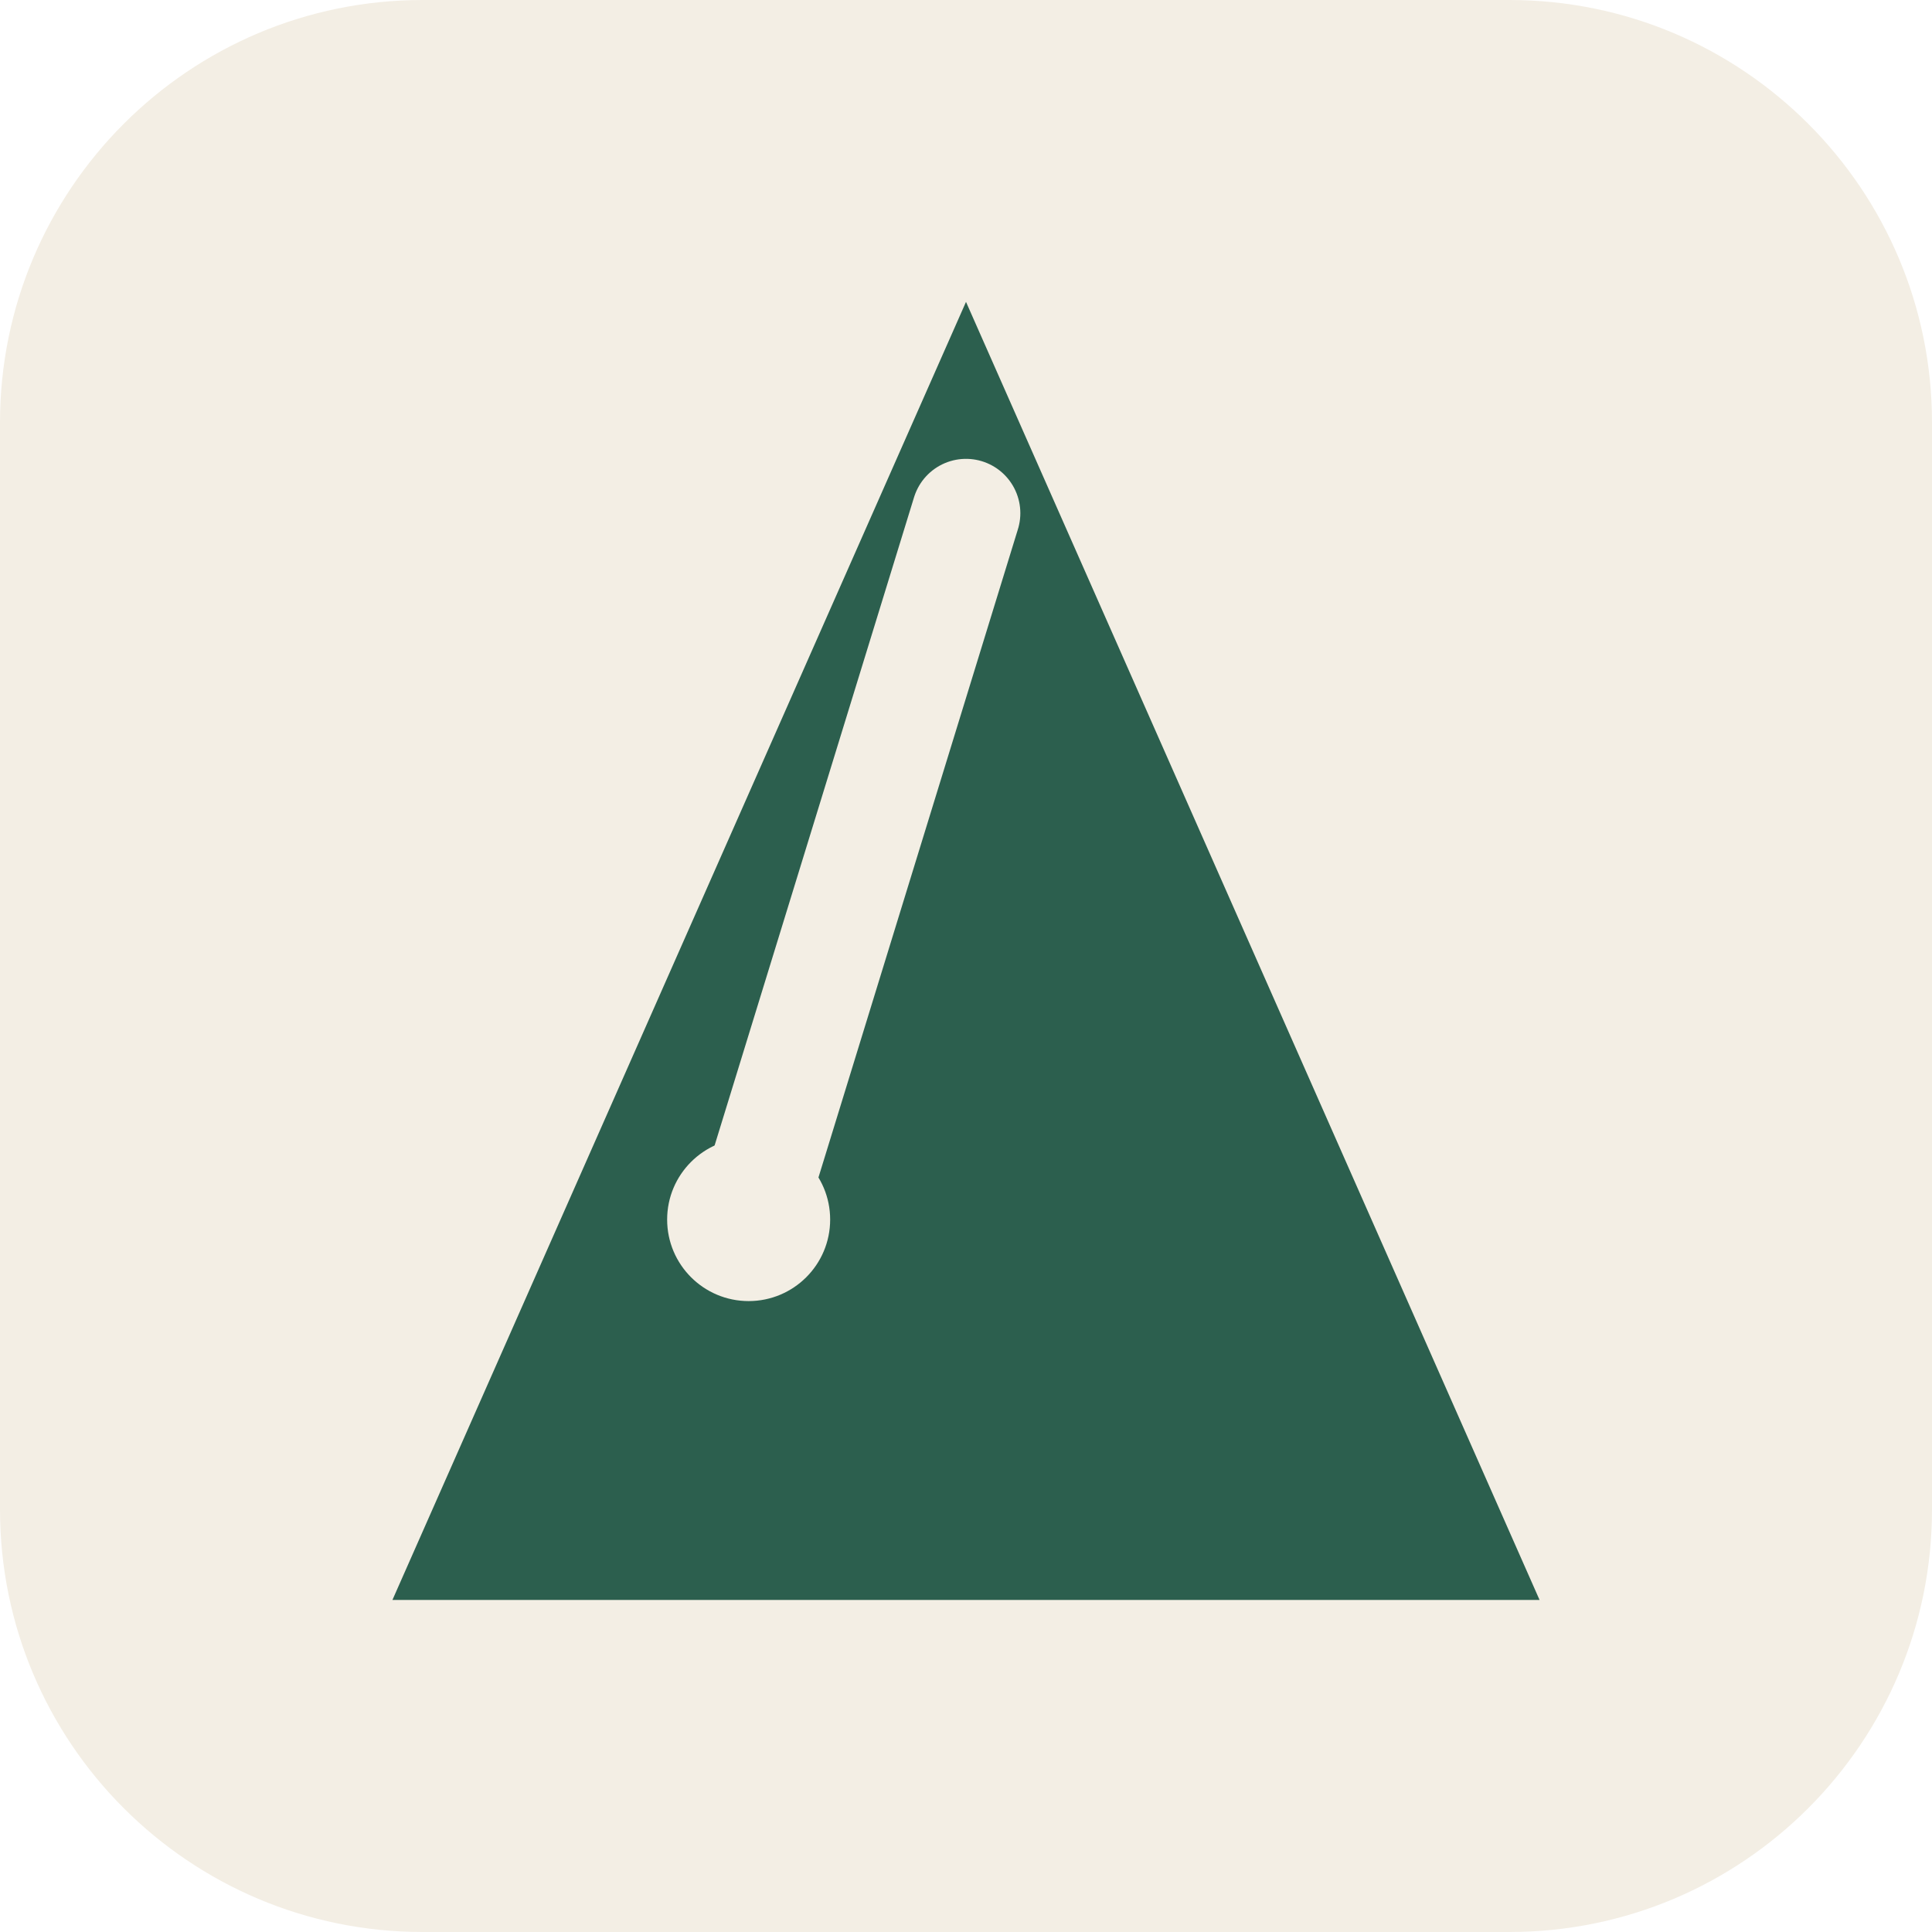
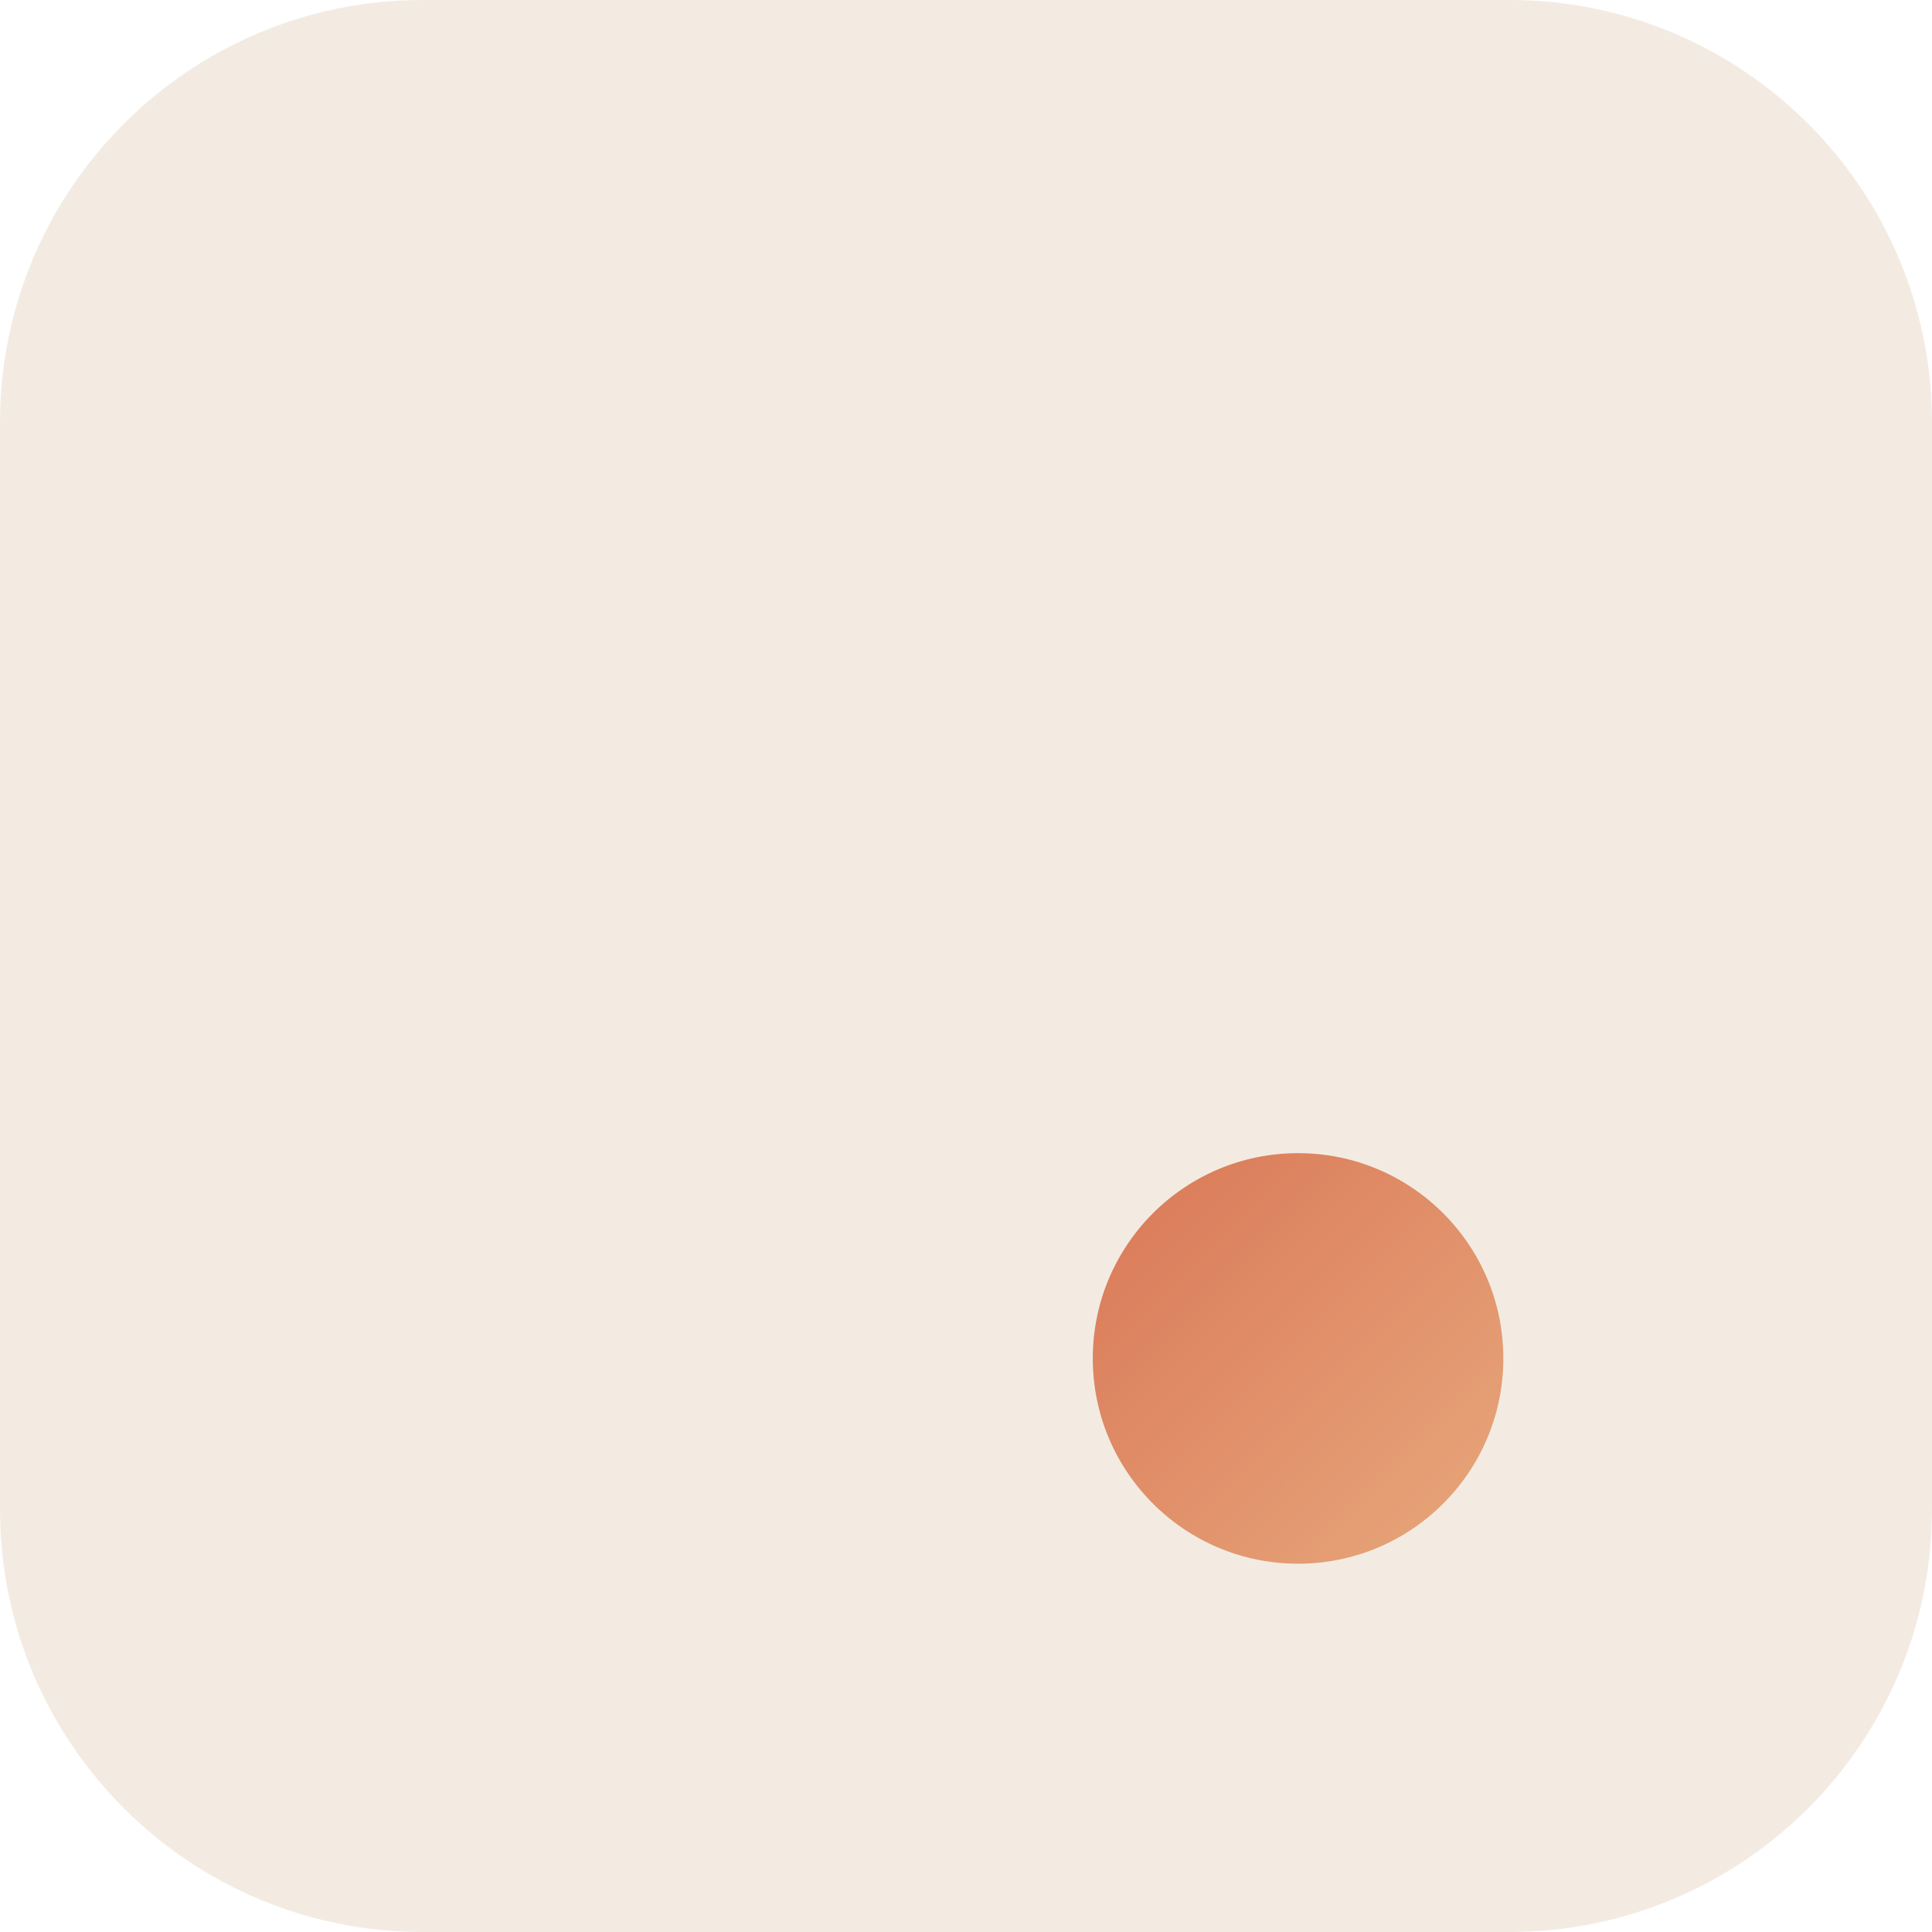
<svg xmlns="http://www.w3.org/2000/svg" viewBox="0 0 32 32">
-   <rect width="32" height="32" rx="7" fill="#F3EEE4" />
-   <path fill="#2C5F4E" d="M16 5 L25.5 26.5 H6.5 Z" />
-   <path fill="none" stroke="#F3EEE4" stroke-width="1.8" stroke-linecap="round" d="M16 8.5 L12.4 20.2" />
-   <circle cx="12.4" cy="20.2" r="1.35" fill="#F3EEE4" />
+   <rect width="32" height="32" rx="7" fill="#F3EBE2" />
+   <defs>
+     <linearGradient id="t" x1="0" y1="0" x2="1" y2="1">
+       <stop offset="0%" stop-color="#D97757" />
+       <stop offset="100%" stop-color="#E8A87C" />
+     </linearGradient>
+   </defs>
+   <path d="M8 9 H24" fill="none" stroke="url(#t)" stroke-width="3.2" stroke-linecap="round" />
+   <path d="M16 9 V23" fill="none" stroke="url(#t)" stroke-width="3.2" stroke-linecap="round" />
+   <circle cx="21.5" cy="22.5" r="3.4" fill="url(#t)" />
</svg>
